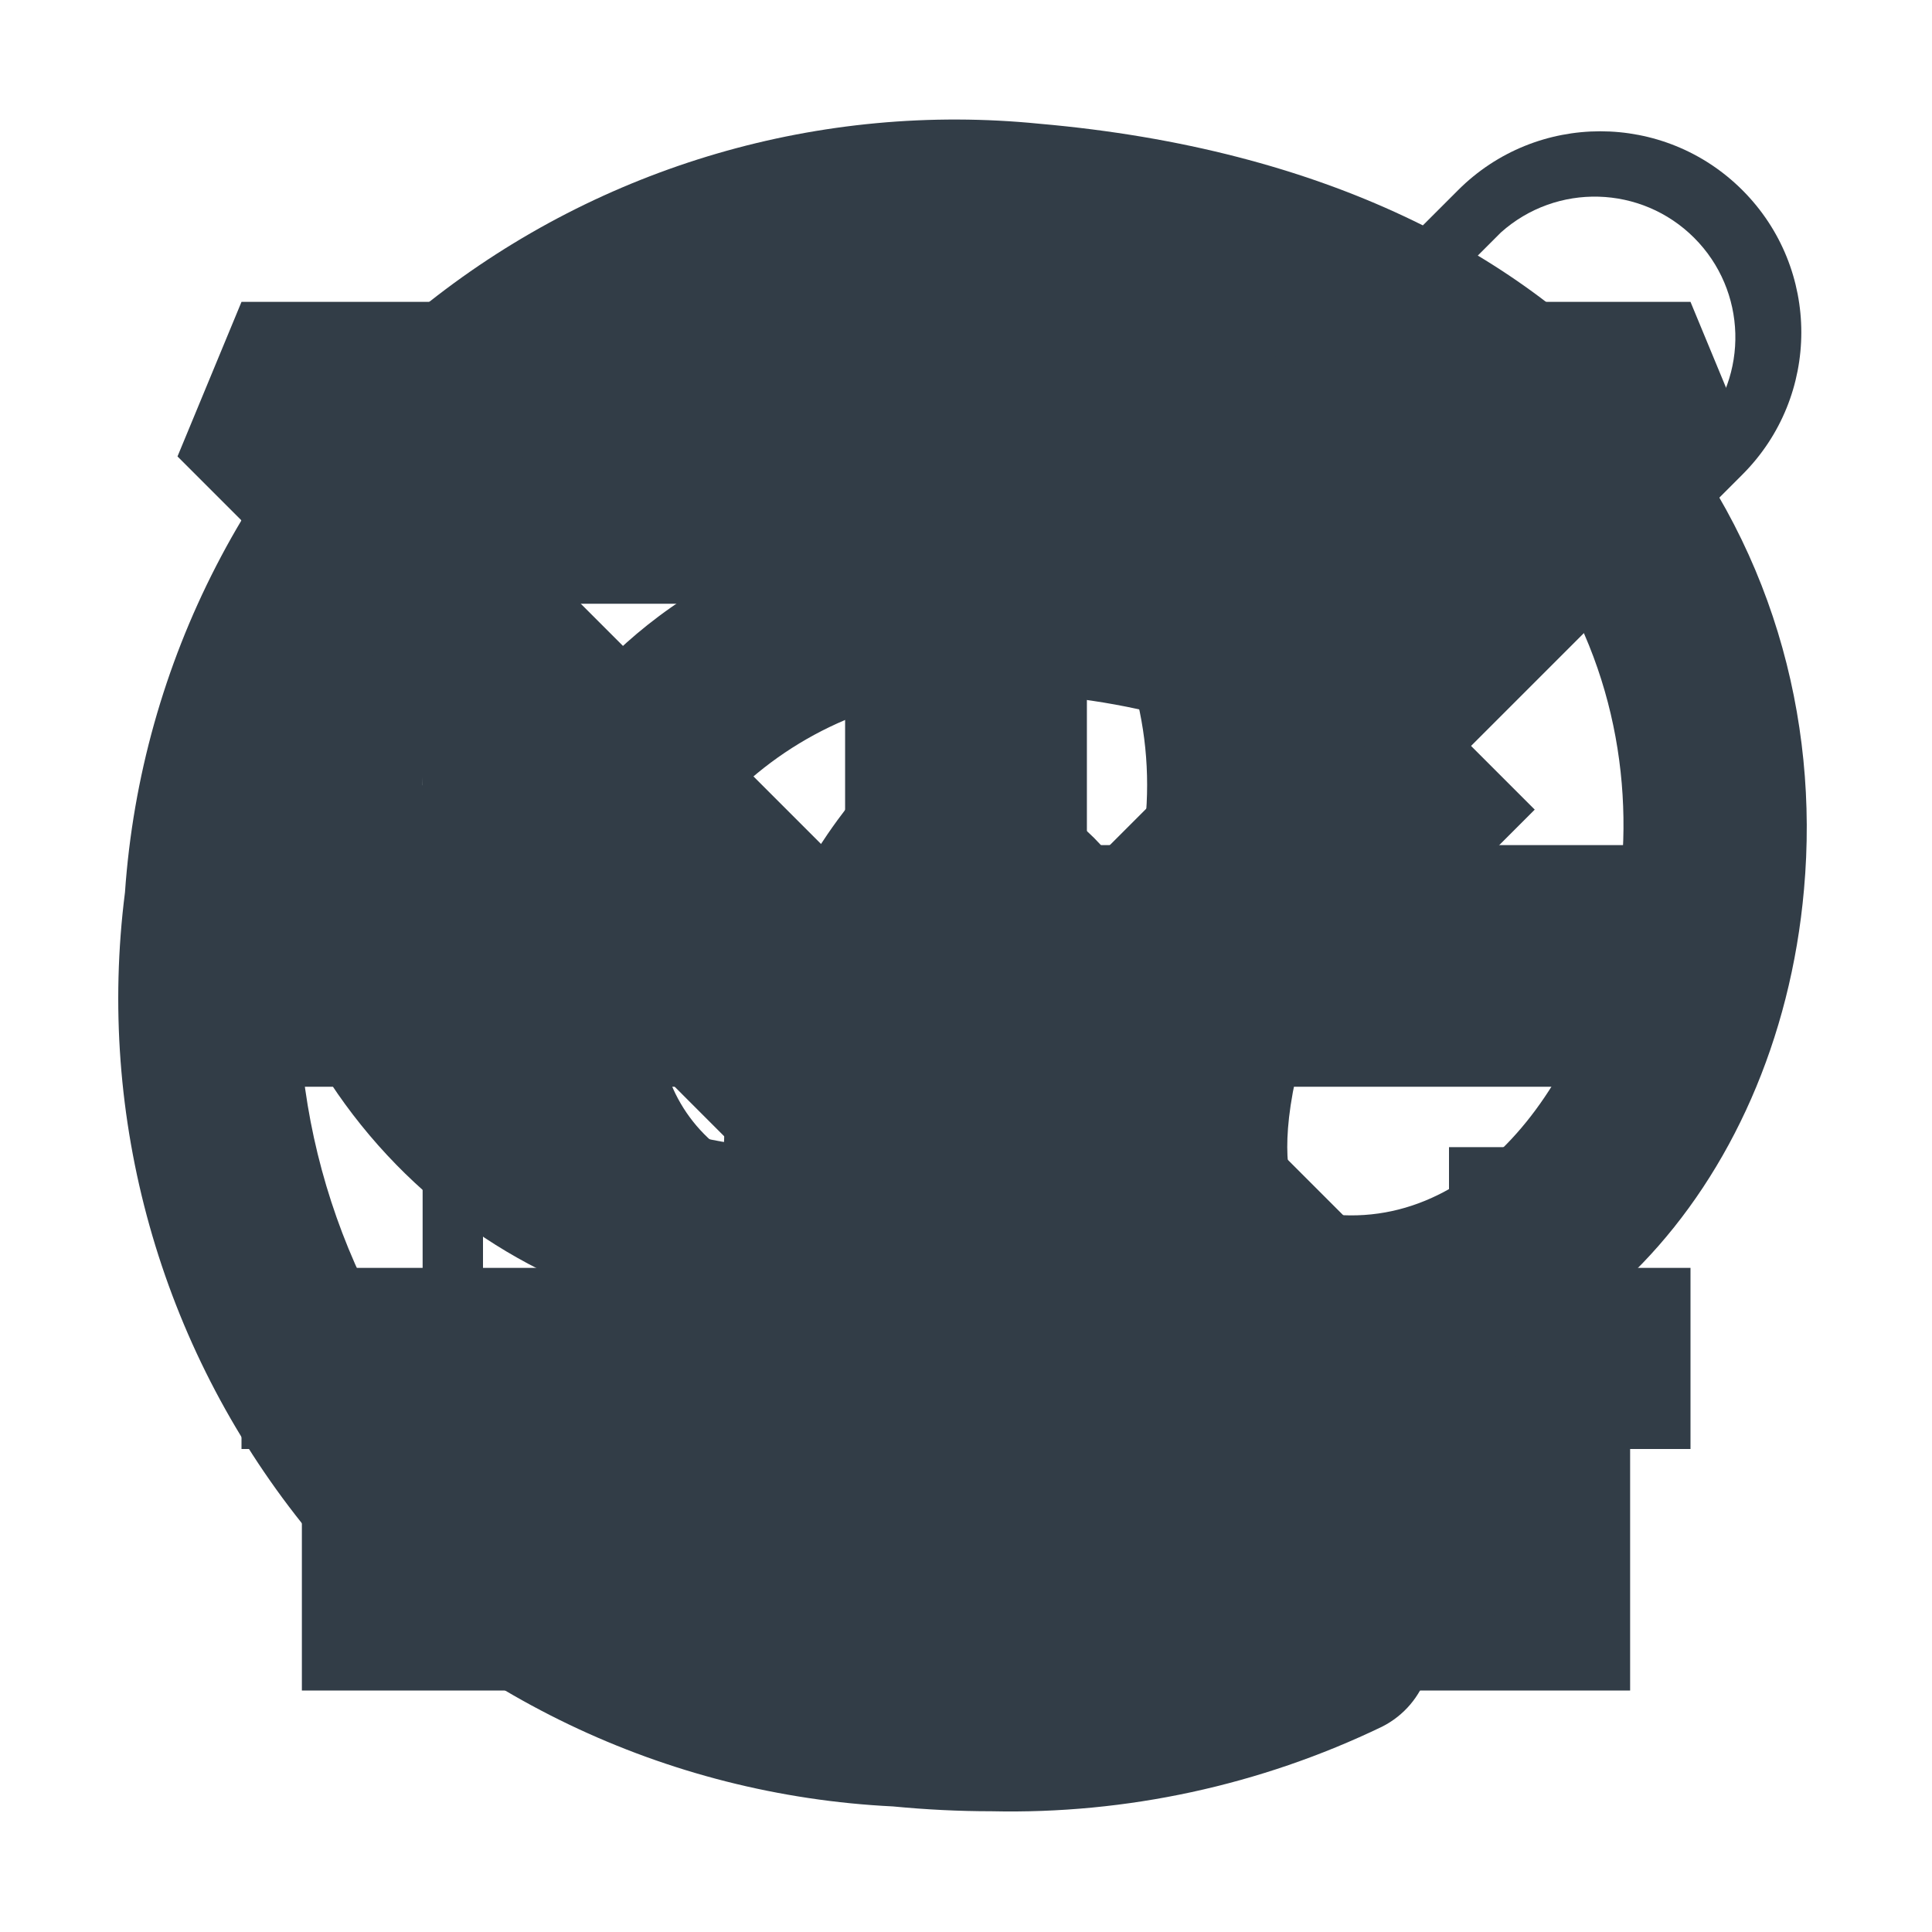
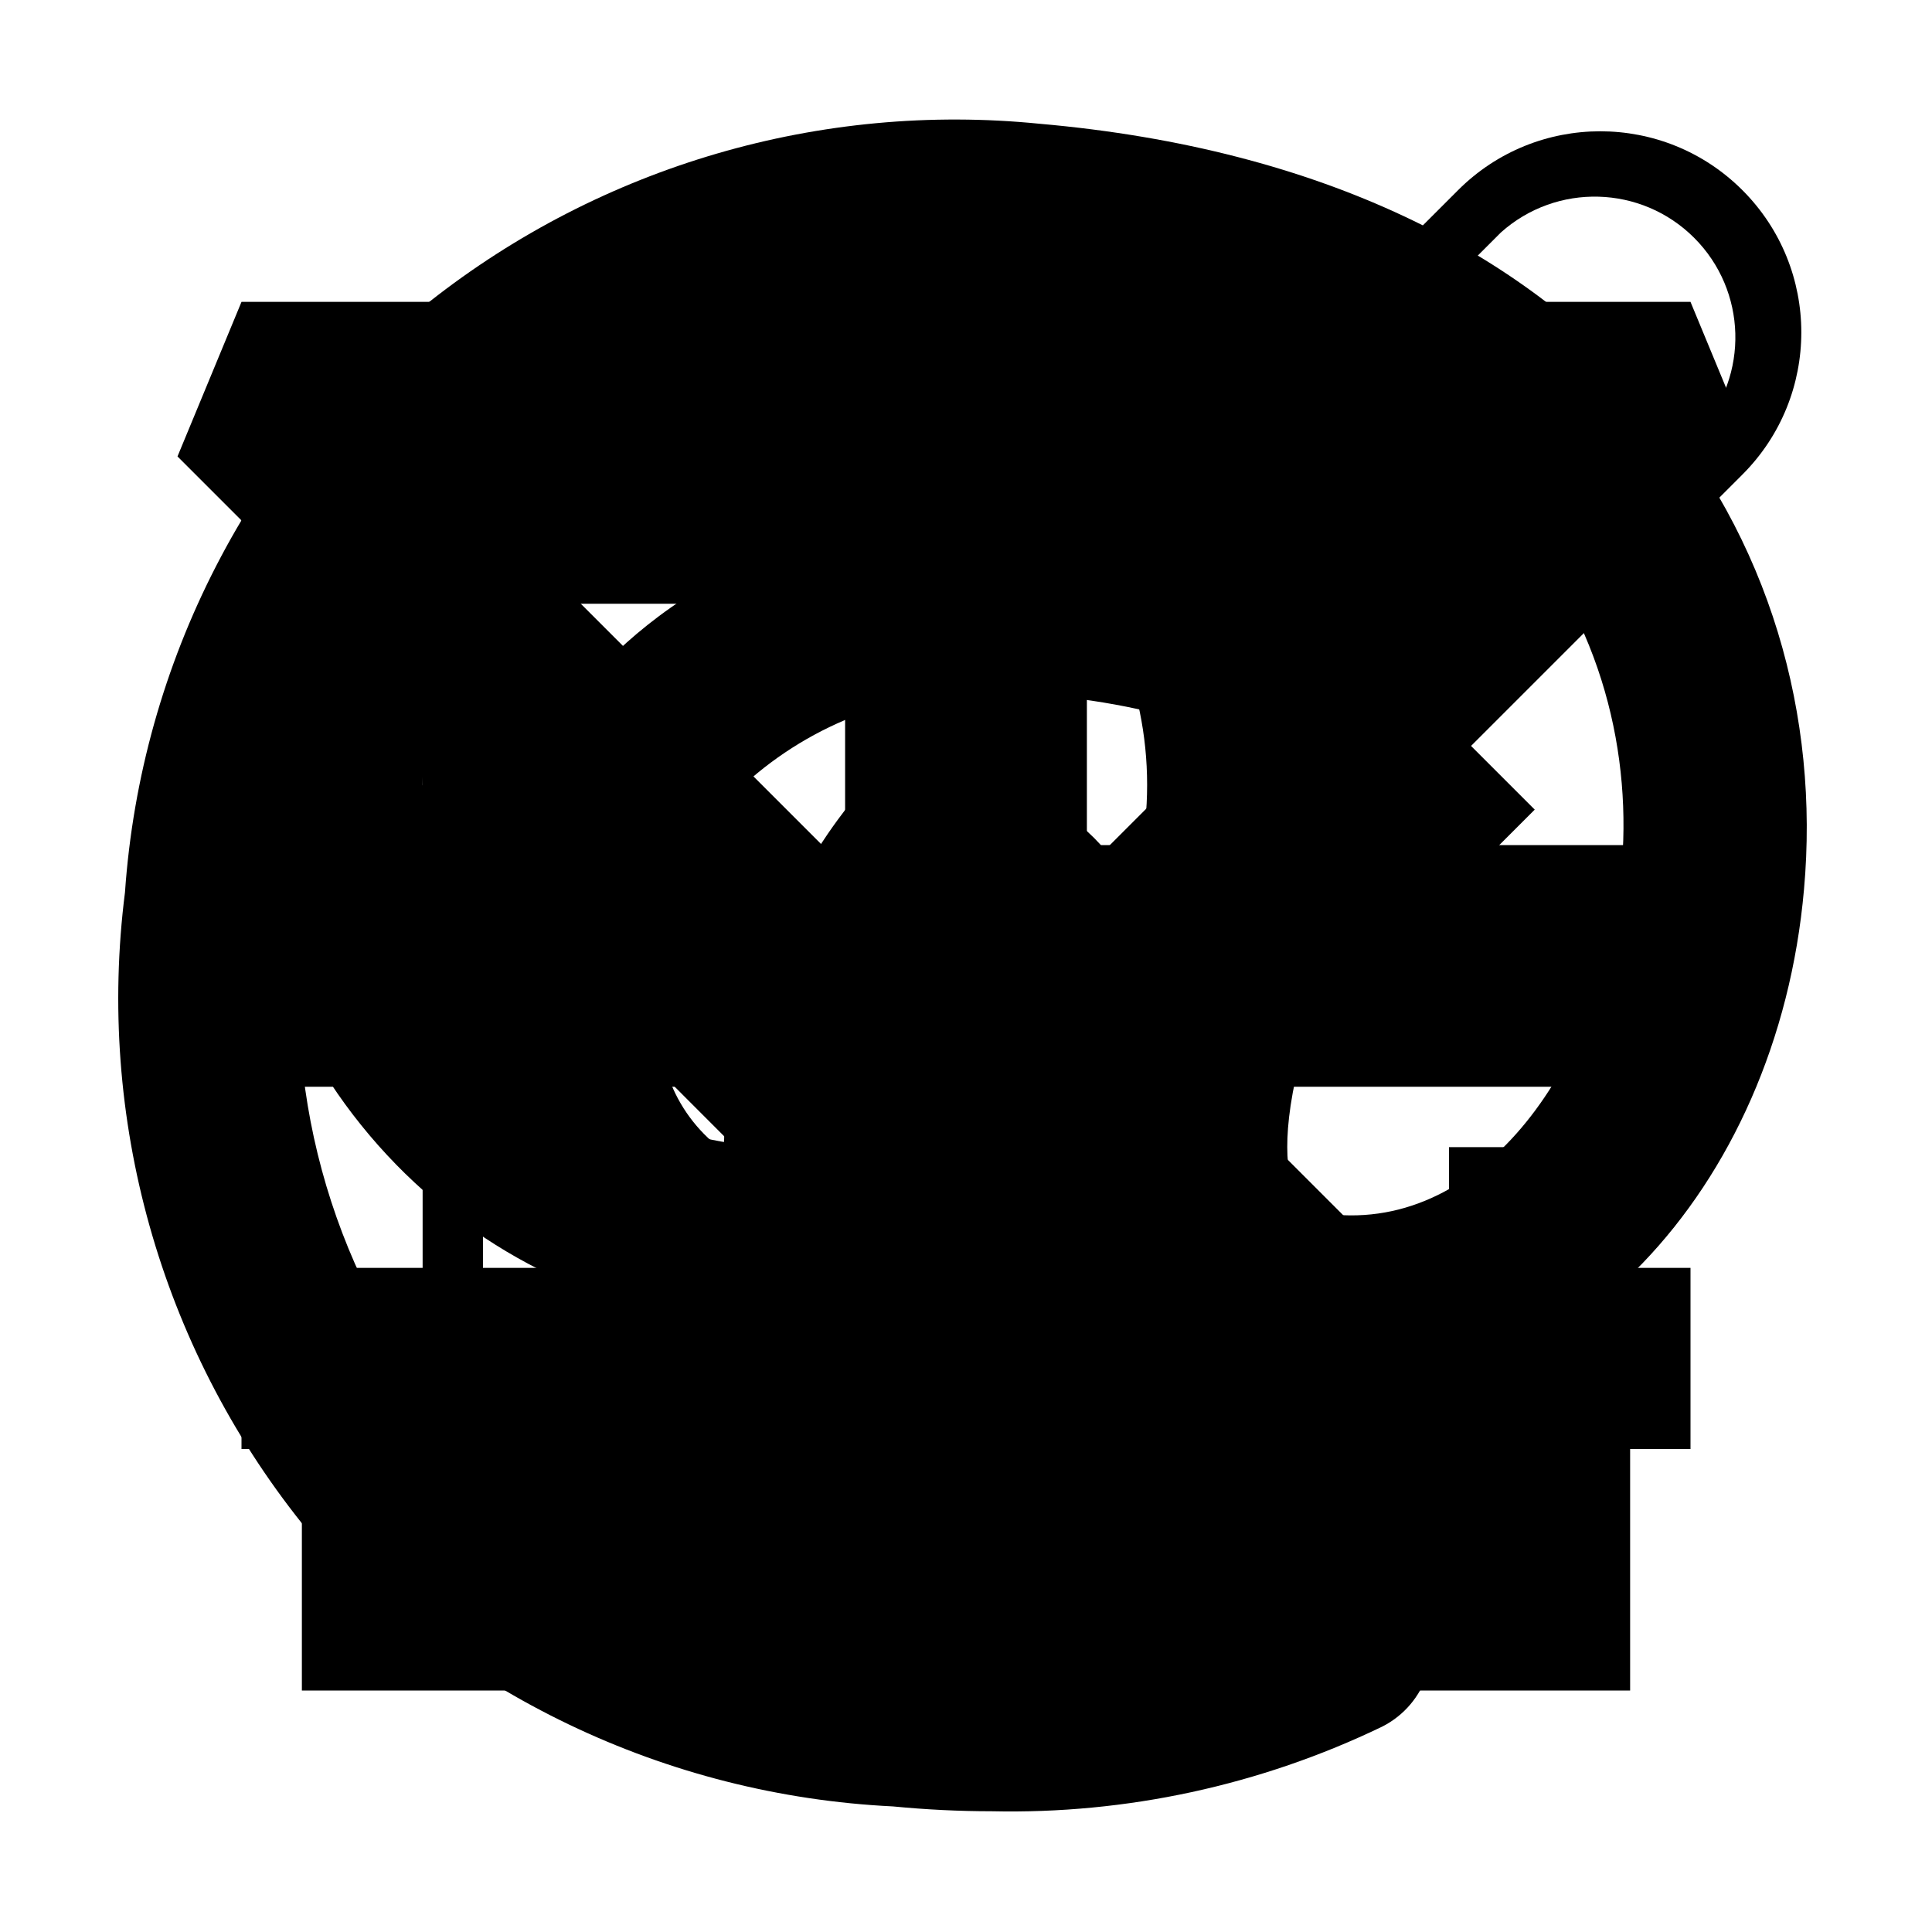
<svg xmlns="http://www.w3.org/2000/svg" viewBox="0 0 32 32">
  <g id="icn32">
    <g id="compose">
      <rect id="space" width="32" height="32" style="fill: none" />
-       <path d="M24,25H8a1,1,0,0,1-1-1V8A1,1,0,0,1,8,7h6V8H8V24H24V19h1v5A1,1,0,0,1,24,25ZM12,20a9.84,9.84,0,0,1,3.15-7.85l9-9a3.33,3.33,0,0,1,4.71,4.71l-9,9A9.86,9.86,0,0,1,12,20ZM22.5,6.21l-6.65,6.65A8.68,8.68,0,0,0,13,19a8.68,8.68,0,0,0,6.14-2.84L25.79,9.5Zm.71-.71L26.5,8.79l1.65-1.65a2.33,2.33,0,0,0-3.29-3.29Z" style="fill: #323d47" />
+       <path d="M24,25H8a1,1,0,0,1-1-1V8A1,1,0,0,1,8,7h6V8H8V24H24V19h1v5A1,1,0,0,1,24,25ZM12,20a9.84,9.84,0,0,1,3.15-7.85l9-9a3.33,3.33,0,0,1,4.71,4.71l-9,9A9.86,9.86,0,0,1,12,20ZM22.5,6.21l-6.65,6.65A8.68,8.68,0,0,0,13,19a8.68,8.68,0,0,0,6.14-2.84L25.79,9.5Zm.71-.71L26.5,8.79l1.65-1.65a2.33,2.33,0,0,0-3.29-3.29Z" />
    </g>
    <g id="more">
      <rect id="space-2" data-name="space" x="8" width="16" height="32" style="fill: none" />
-       <path d="M19,16a3,3,0,1,1-3-3A3,3,0,0,1,19,16Zm-3,5a3,3,0,1,0,3,3A3,3,0,0,0,16,21ZM16,5a3,3,0,1,0,3,3A3,3,0,0,0,16,5Z" style="fill: #323d47" />
+       <path d="M19,16a3,3,0,1,1-3-3A3,3,0,0,1,19,16Zm-3,5a3,3,0,1,0,3,3A3,3,0,0,0,16,21ZM16,5a3,3,0,1,0,3,3A3,3,0,0,0,16,5Z" />
    </g>
    <g id="downloads">
      <rect id="space-3" data-name="space" width="32" height="32" style="fill: none" />
-       <path d="M27,28H5V24H27ZM16,22.83,6.59,13.41l2.83-2.83L14,15.17V3h4V15.17l4.59-4.59,2.83,2.83Z" style="fill: #323d47" />
+       <path d="M27,28H5V24H27ZM16,22.83,6.59,13.41l2.83-2.83L14,15.17V3h4V15.17l4.59-4.59,2.83,2.83Z" />
    </g>
    <g id="arrow">
      <rect id="space-4" data-name="space" width="32" height="32" style="fill: none" />
      <g id="path">
-         <polygon points="16 22.12 7.94 14.06 10.06 11.94 16 17.88 21.94 11.94 24.06 14.06 16 22.12" style="fill: #323d47" />
+         <polygon points="16 22.12 7.94 14.06 10.06 11.94 16 17.88 21.94 11.94 24.06 14.06 16 22.12" />
      </g>
    </g>
    <g id="menu">
      <rect id="space-5" data-name="space" width="32" height="32" style="fill: none" />
-       <path d="M28,17H4V14H28ZM28,7H4v3H28Zm0,14H4v3H28Z" style="fill: #323d47" />
+       <path d="M28,17H4V14H28ZM28,7H4v3H28Zm0,14H4v3H28Z" />
    </g>
    <g id="filter">
      <rect width="32" height="32" style="fill: none" />
-       <polygon points="15 27.83 12 27.83 12 16.62 2.94 7.56 4 5 28 5 29.06 7.56 20 16.62 20 23 17 23 17 15.38 24.38 8 7.62 8 15 15.38 15 27.83" style="fill: #323d47" />
+       <polygon points="15 27.83 12 27.83 12 16.62 2.94 7.56 4 5 28 5 29.06 7.56 20 16.62 20 23 17 23 17 15.38 24.38 8 7.62 8 15 15.38 15 27.83" />
    </g>
    <g id="cross">
      <rect id="space-6" data-name="space" width="32" height="32" style="fill: none" />
-       <polygon points="14 28 18 28 18 18 28 18 28 14 18 14 18 4 14 4 14 14 4 14 4 18 14 18 14 28" style="fill: #323d47" />
+       <polygon points="14 28 18 28 18 18 28 18 28 14 18 14 18 4 14 4 14 14 4 14 4 18 14 18 14 28" />
    </g>
    <g id="search">
      <rect id="space-7" data-name="space" width="32" height="32" style="fill: none" />
-       <path d="M26.5,24.38l-6.17-6.17a9,9,0,1,0-2.12,2.12l6.17,6.17a1.5,1.5,0,0,0,2.12-2.12ZM13,19a6,6,0,1,1,6-6A6,6,0,0,1,13,19Z" style="fill: #323d47" />
+       <path d="M26.5,24.38l-6.17-6.17a9,9,0,1,0-2.12,2.12l6.17,6.17a1.5,1.5,0,0,0,2.12-2.12ZM13,19a6,6,0,1,1,6-6A6,6,0,0,1,13,19Z" />
    </g>
    <g id="atsign">
      <rect id="space-8" data-name="space" width="32" height="32" style="fill: none" />
-       <path d="M16.42,30q-.8,0-1.63-.08A14,14,0,0,1,5,25.23,13.94,13.94,0,0,1,2.07,14.78,13.91,13.91,0,0,1,7.11,5,14.06,14.06,0,0,1,17.22,2.05c9.45.83,13.17,7,12.66,12.68-.44,5-4,8.73-8.08,8.36A3.91,3.91,0,0,1,19,21.5a3.79,3.79,0,0,1-.31-.55,7.41,7.41,0,0,1-6.21,1.51,5.51,5.51,0,0,1-4.43-4,7.77,7.77,0,0,1,2.18-7.68c1.57-1.48,5.17-3.61,11.66-1.24a1.5,1.5,0,0,1,.95,1.74c-.3,1.31-.59,2.63-.82,3.74l0,.12-.08.38c-.29,1.37-.48,2.32-.48,2.34-.28,1.29-.06,1.79,0,1.94s.17.25.66.32c2.59.21,4.47-2.69,4.73-5.65C27.24,10.56,24.85,5.74,17,5a11.1,11.1,0,0,0-8,2.3A10.79,10.79,0,0,0,5.05,15,11,11,0,0,0,7.3,23.3,11.08,11.08,0,0,0,15.06,27a11.82,11.82,0,0,0,6.48-1.08,1.5,1.5,0,0,1,1.35,2.68A14.18,14.18,0,0,1,16.42,30Zm.09-18.54A5.92,5.92,0,0,0,12.32,13,4.7,4.7,0,0,0,11,17.6,2.56,2.56,0,0,0,13,19.5c4.25.76,5.64-3.3,6-4.69.18-.84.39-1.83.62-2.87A11.74,11.74,0,0,0,16.51,11.48Z" style="fill: #323d47" />
+       <path d="M16.42,30q-.8,0-1.63-.08A14,14,0,0,1,5,25.23,13.94,13.94,0,0,1,2.07,14.78,13.91,13.91,0,0,1,7.11,5,14.06,14.06,0,0,1,17.22,2.05c9.45.83,13.17,7,12.66,12.68-.44,5-4,8.73-8.08,8.36A3.91,3.91,0,0,1,19,21.5a3.79,3.79,0,0,1-.31-.55,7.41,7.41,0,0,1-6.21,1.51,5.51,5.51,0,0,1-4.43-4,7.77,7.77,0,0,1,2.18-7.68c1.57-1.48,5.17-3.61,11.66-1.24a1.5,1.5,0,0,1,.95,1.74c-.3,1.31-.59,2.63-.82,3.74l0,.12-.08.38c-.29,1.37-.48,2.32-.48,2.34-.28,1.29-.06,1.79,0,1.94s.17.25.66.32c2.59.21,4.47-2.69,4.73-5.65C27.24,10.56,24.85,5.74,17,5a11.1,11.1,0,0,0-8,2.3A10.79,10.79,0,0,0,5.05,15,11,11,0,0,0,7.3,23.3,11.08,11.08,0,0,0,15.06,27a11.82,11.82,0,0,0,6.48-1.08,1.5,1.5,0,0,1,1.35,2.68A14.18,14.18,0,0,1,16.42,30Zm.09-18.54A5.92,5.92,0,0,0,12.32,13,4.7,4.7,0,0,0,11,17.6,2.56,2.56,0,0,0,13,19.5c4.25.76,5.64-3.3,6-4.69.18-.84.39-1.83.62-2.87A11.74,11.74,0,0,0,16.51,11.48Z" />
    </g>
  </g>
</svg>
